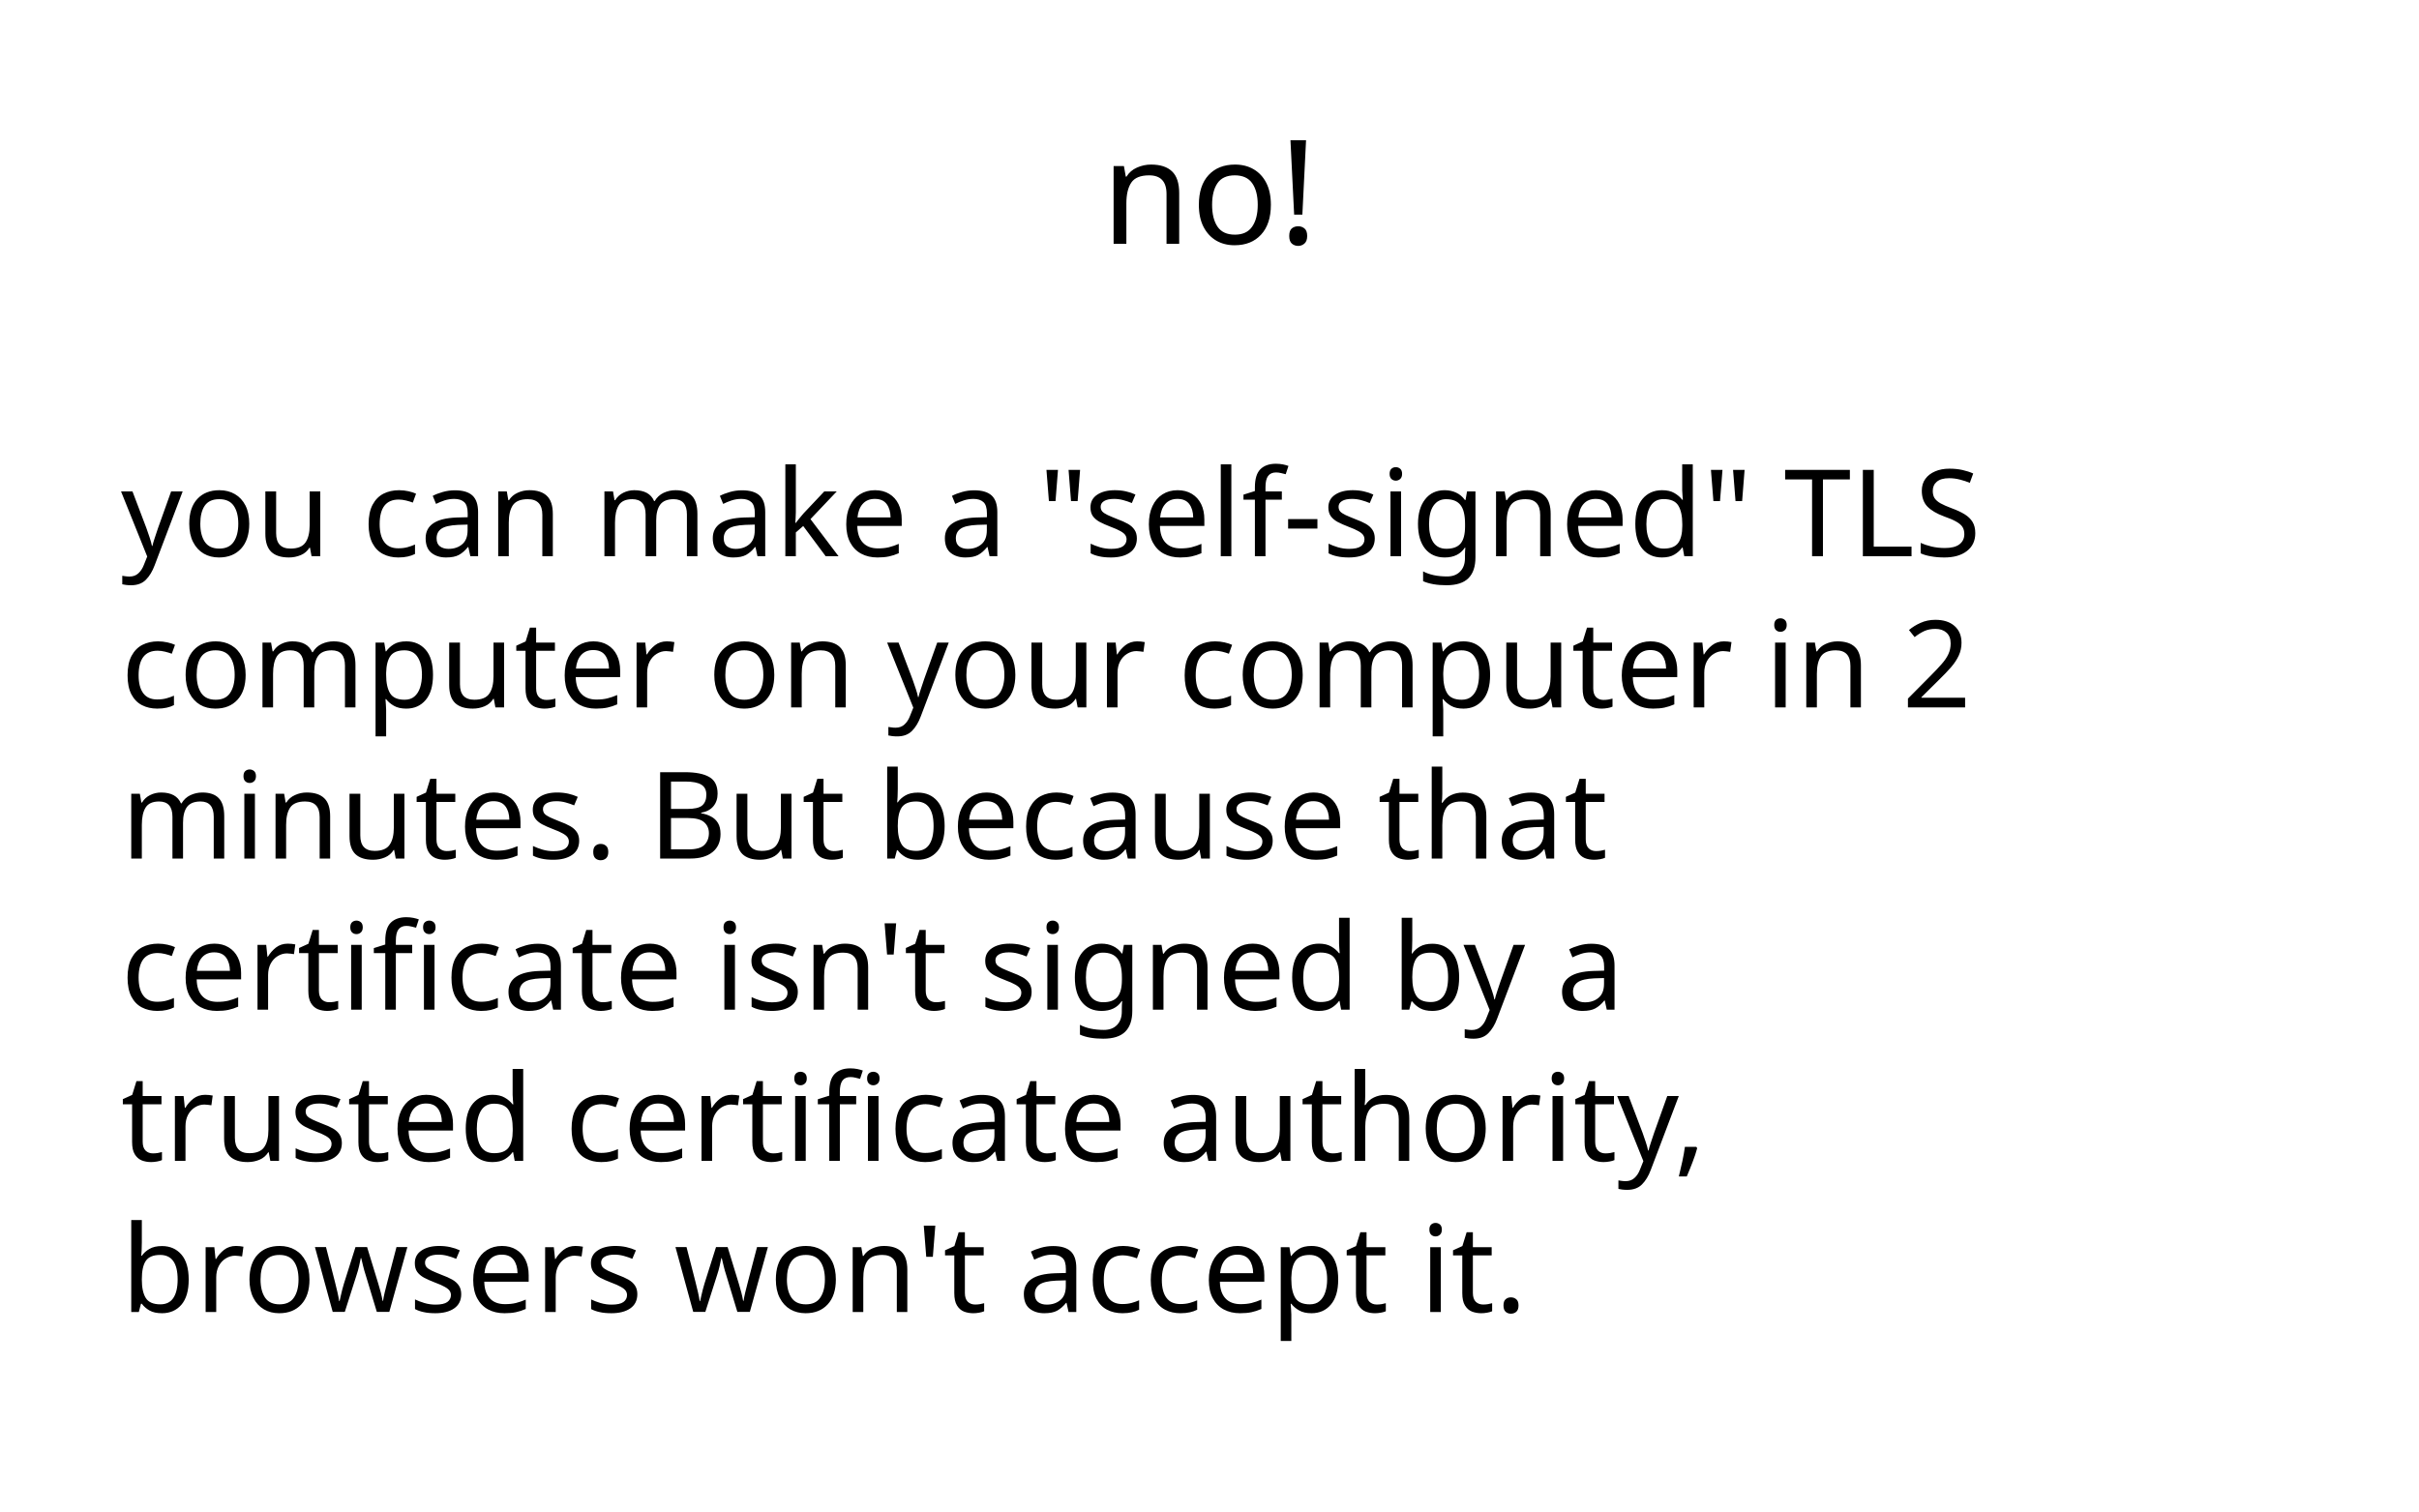
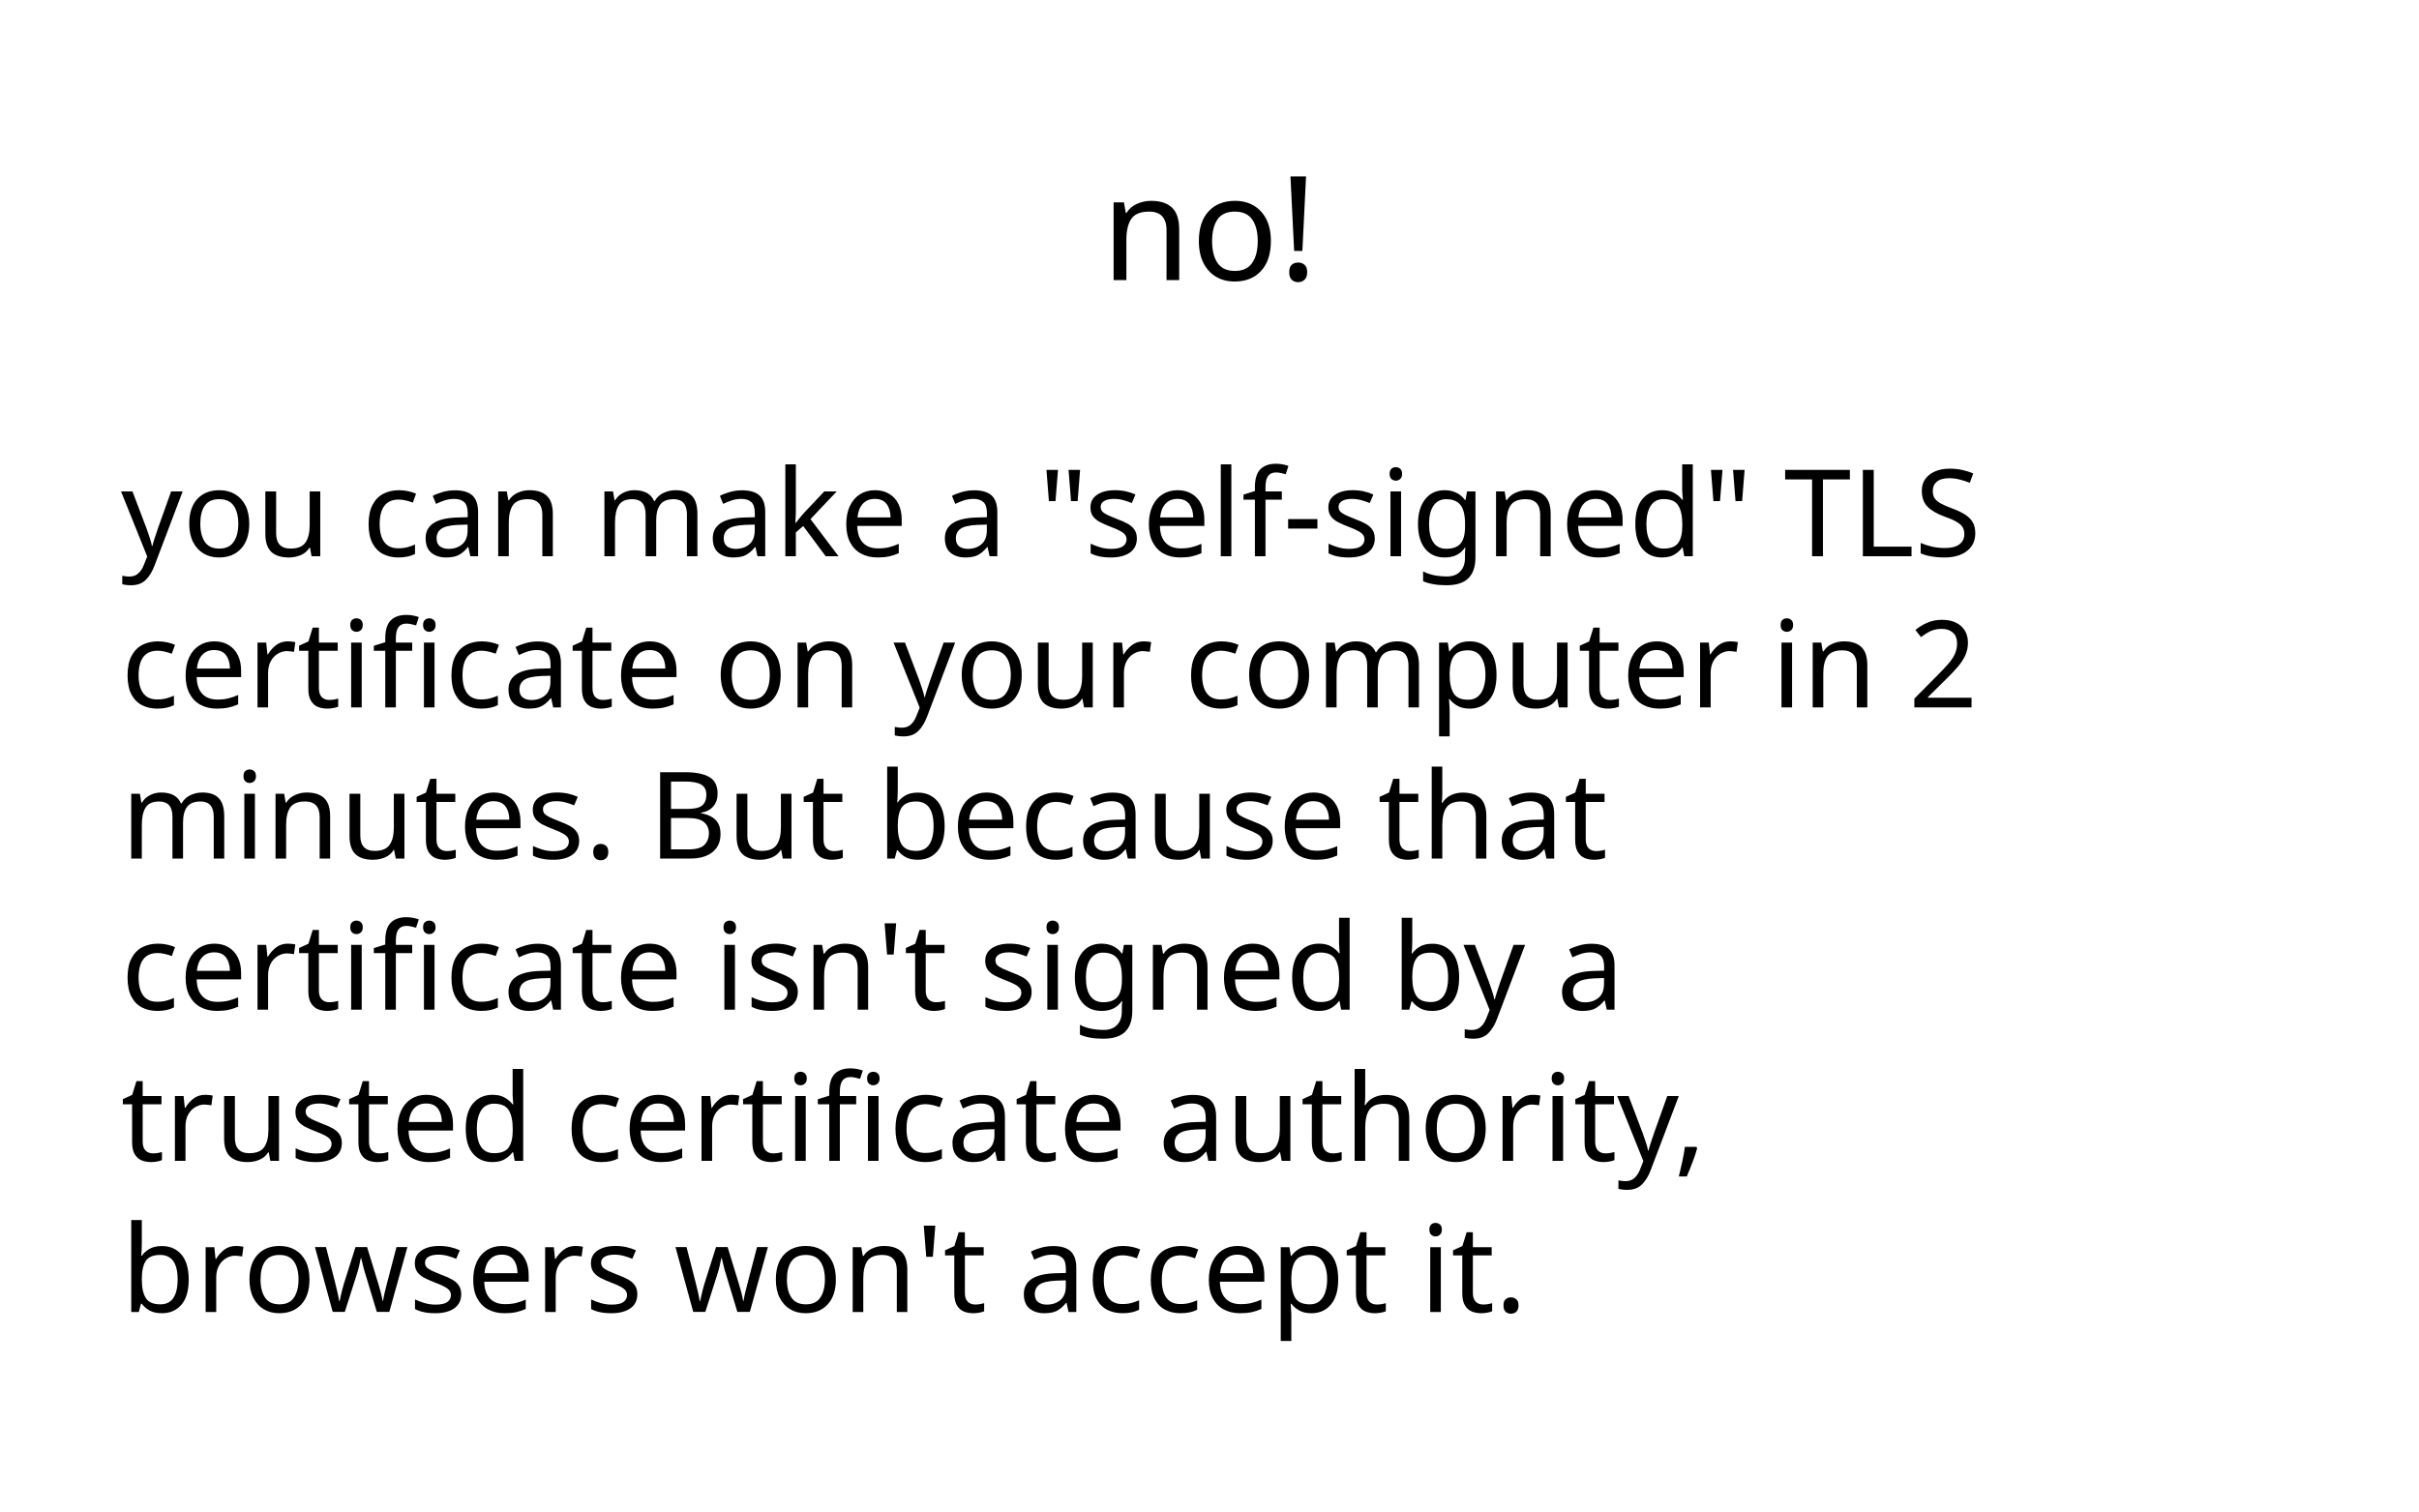
<svg xmlns="http://www.w3.org/2000/svg" width="400" height="250" version="1.1" id="svg20">
  <defs id="defs24" />
-   <text x="200" y="32" dominant-baseline="middle" style="font-size:24px;font-family:juliabold;dominant-baseline:middle;text-anchor:middle;white-space:pre" id="text4">
-     <tspan x="200" y="32" id="tspan2">no!</tspan>
+   <text x="200" y="38" dominant-baseline="middle" style="font-size:24px;font-family:juliabold;dominant-baseline:middle;text-anchor:middle;white-space:pre" id="text4">
+     <tspan x="200" y="38" id="tspan2">no!</tspan>
  </text>
  <text x="20" y="92" style="font-size:20px;font-family:juliabold;white-space:pre" id="text18">
    <tspan x="20" y="92" id="tspan6">you can make a "self-signed" TLS</tspan>
-     <tspan x="20" y="117" id="tspan8">computer on your computer in 2</tspan>
+     <tspan x="20" y="117" id="tspan8">certificate on your computer in 2</tspan>
    <tspan x="20" y="142" id="tspan10">minutes. But because that</tspan>
    <tspan x="20" y="167" id="tspan12">certificate isn't signed by a</tspan>
    <tspan x="20" y="192" id="tspan14">trusted certificate authority,</tspan>
    <tspan x="20" y="217" id="tspan16">browsers won't accept it.</tspan>
  </text>
</svg>
